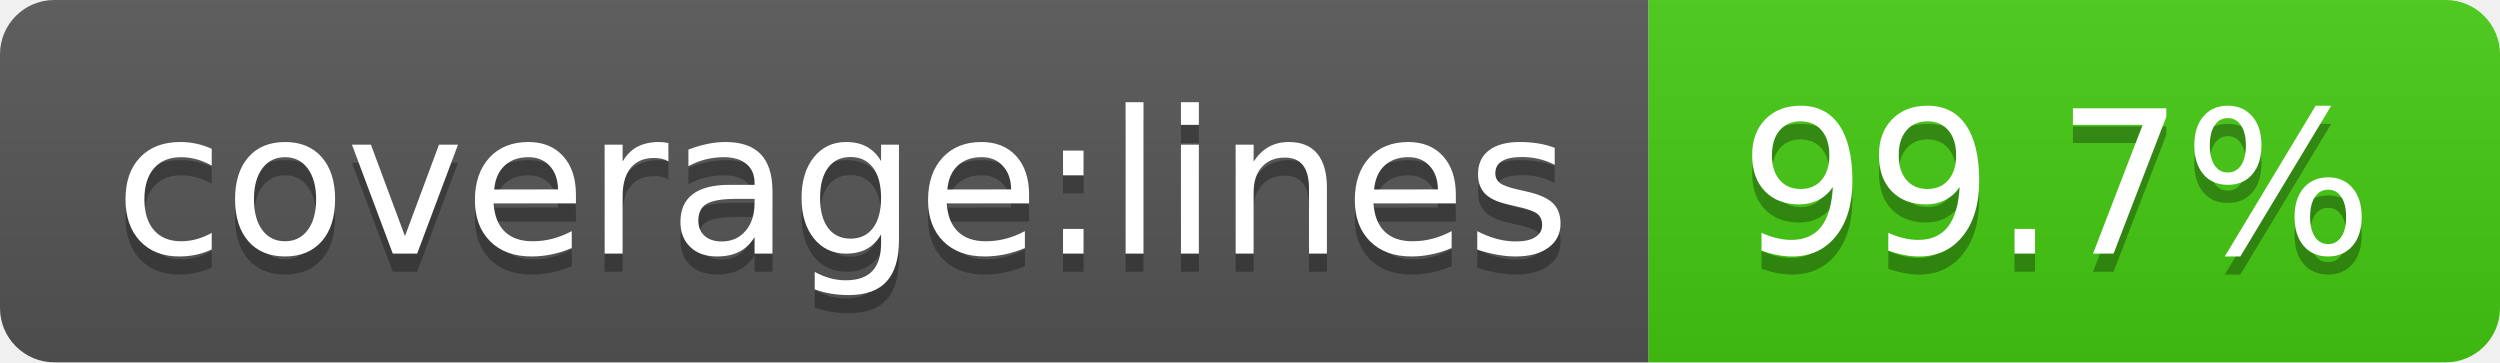
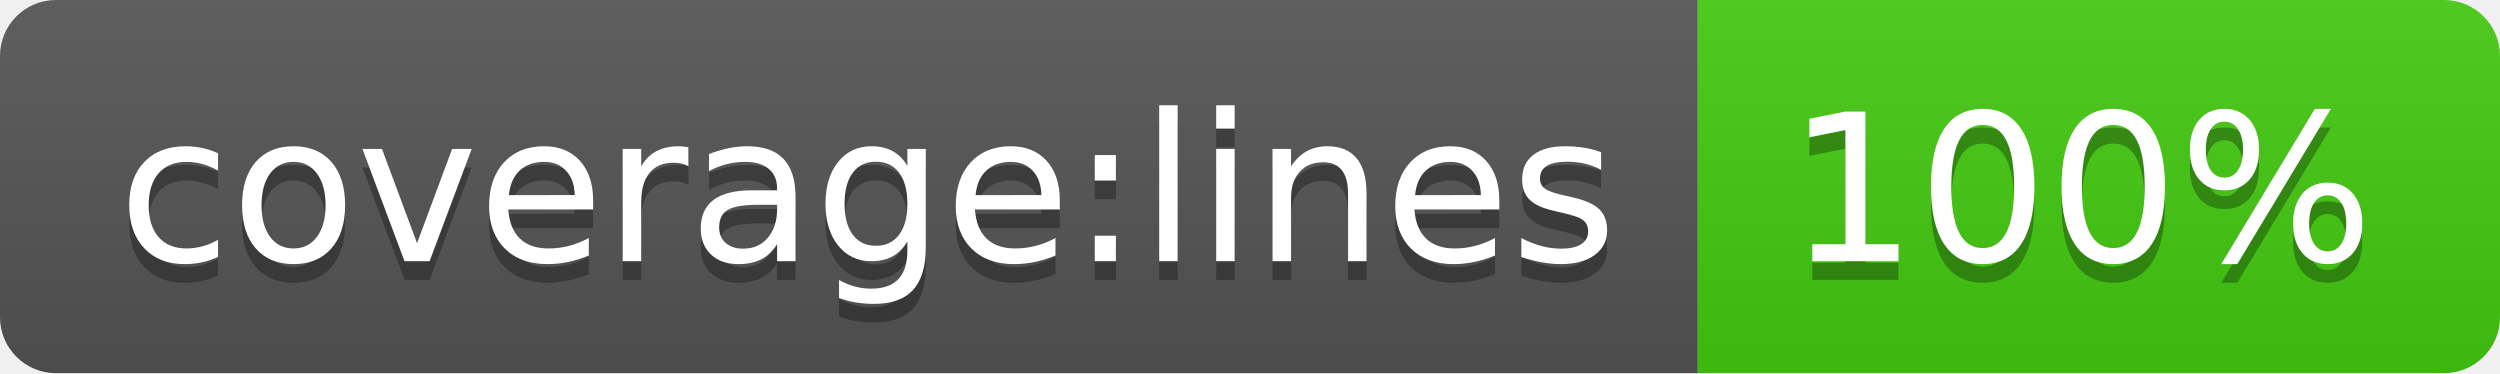
- <svg xmlns="http://www.w3.org/2000/svg" width="138" height="20">
+ <svg xmlns="http://www.w3.org/2000/svg" width="134" height="20">
  <linearGradient id="s" x2="0" y2="100%">
    <stop offset="0" stop-color="#bbb" stop-opacity=".1" />
    <stop offset="1" stop-opacity=".1" />
  </linearGradient>
  <clipPath id="r">
-     <rect width="138" height="20" rx="3" fill="#fff" />
+     <rect width="134" height="20" rx="3" fill="#fff" />
  </clipPath>
  <g clip-path="url(#r)">
    <rect width="91" height="20" fill="#555" />
-     <rect x="91" width="47" height="20" fill="#4c1" />
-     <rect width="138" height="20" fill="url(#s)" />
+     <rect x="91" width="43" height="20" fill="#4c1" />
+     <rect width="134" height="20" fill="url(#s)" />
  </g>
  <g fill="#fff" text-anchor="middle" font-family="Verdana,Geneva,DejaVu Sans,sans-serif" text-rendering="geometricPrecision" font-size="110">
    <text x="465" y="150" fill="#010101" fill-opacity=".3" transform="scale(.1)" textLength="810">coverage:lines</text>
    <text x="465" y="140" transform="scale(.1)" textLength="810">coverage:lines</text>
-     <text x="1135" y="150" fill="#010101" fill-opacity=".3" transform="scale(.1)" textLength="370">99.7%</text>
-     <text x="1135" y="140" transform="scale(.1)" textLength="370">99.7%</text>
+     <text x="1115" y="150" fill="#010101" fill-opacity=".3" transform="scale(.1)" textLength="330">100%</text>
+     <text x="1115" y="140" transform="scale(.1)" textLength="330">100%</text>
  </g>
</svg>
